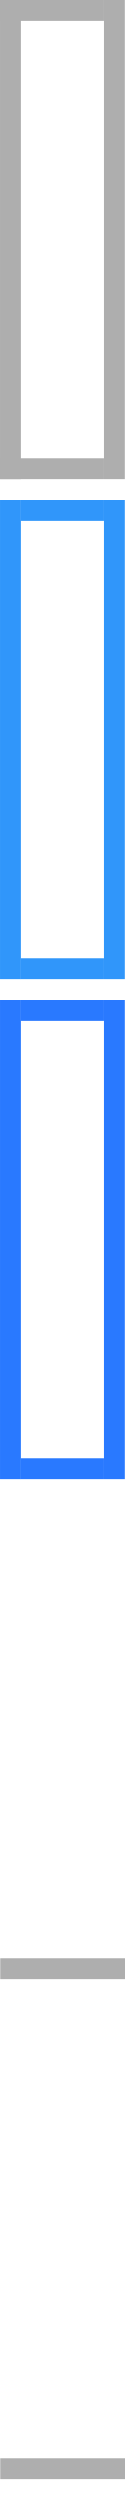
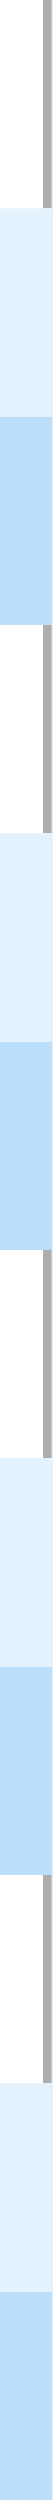
- <svg xmlns="http://www.w3.org/2000/svg" id="bitmap:6-24" width="6" height="120" version="1.1" viewBox="0 0 1.587 31.75">
-   <g transform="translate(-159.47 -110.22)" stroke-width="0">
-     <rect x="159.47" y="110.22" width="1.587" height="6.35" fill="#fff" />
-     <rect x="160.79" y="110.22" width=".265" height="6.085" fill="#aeaeae" />
-     <rect transform="rotate(90)" x="116.04" y="-160.79" width=".265" height="1.323" fill="#aeaeae" />
-     <rect x="159.47" y="116.57" width="1.587" height="6.35" fill="#fff" />
-     <g fill="#3096fa">
-       <rect x="160.79" y="116.57" width=".265" height="6.085" />
-       <rect transform="rotate(90)" x="122.39" y="-160.79" width=".265" height="1.058" />
-       <rect x="159.47" y="116.57" width=".265" height="6.085" />
+ <svg xmlns="http://www.w3.org/2000/svg" id="bitmap:6-24" width="6" height="288" version="1.1" viewBox="0 0 1.587 76.2">
+   <g transform="translate(-159.47,-110.22)" stroke-width="0">
+     <rect x="159.47" y="110.22" width="1.581" height="6.35" fill="#fff" />
+     <rect x="160.78" y="110.22" width=".264" height="6.35" fill="#aeaeae" />
+     <rect x="159.47" y="116.57" width="1.581" height="6.35" fill="#fff" />
+     <g transform="matrix(5.9773 0 0 1.0435 -801.62 -5.0686)" fill="#e3f2fd">
+       <rect x="160.79" y="116.57" width=".265" height="6.085" fill="#e3f2fd" stroke-width="0" />
    </g>
-     <rect x="159.47" y="122.92" width="1.587" height="6.35" fill="#fff" />
-     <g fill="#2979ff">
-       <rect x="160.79" y="122.92" width=".265" height="6.085" />
-       <rect transform="rotate(90)" x="122.92" y="-160.79" width=".265" height="1.058" />
-       <rect x="159.47" y="122.92" width=".265" height="6.085" />
+     <rect x="159.47" y="122.92" width="1.581" height="6.35" fill="#fff" />
+     <g transform="matrix(5.9773 0 0 1.0435 -801.62 -5.3447)" fill="#bbdefb">
+       <rect x="160.79" y="122.92" width=".265" height="6.085" fill="#bbdefb" stroke-width="0" />
    </g>
-     <rect x="159.47" y="129.27" width="1.587" height="6.35" fill="#fff" />
-     <rect transform="rotate(90)" x="135.09" y="-161.06" width=".265" height="1.587" fill="#aeaeae" />
-     <rect x="159.47" y="135.62" width="1.587" height="6.35" fill="#fff" />
-     <g fill="#aeaeae">
-       <rect transform="rotate(90)" x="141.44" y="-161.06" width=".265" height="1.587" />
-       <rect x="159.47" y="110.22" width=".265" height="6.085" />
-       <rect transform="rotate(90)" x="110.22" y="-160.79" width=".265" height="1.323" />
+     <rect x="159.47" y="129.27" width="1.581" height="6.35" fill="#fff" />
+     <rect x="160.78" y="129.27" width=".264" height="6.35" fill="#aeaeae" />
+     <rect x="159.47" y="135.62" width="1.581" height="6.35" fill="#fff" />
+     <g transform="matrix(5.9773 0 0 1.0435 -801.62 13.981)" fill="#e3f2fd">
+       <rect x="160.79" y="116.57" width=".265" height="6.085" fill="#e3f2fd" stroke-width="0" />
    </g>
-     <rect transform="rotate(90)" x="116.57" y="-160.79" width=".265" height="1.058" fill="#3096fa" />
-     <rect transform="rotate(90)" x="128.74" y="-160.79" width=".265" height="1.058" fill="#2979ff" />
+     <rect x="159.47" y="141.97" width="1.581" height="6.35" fill="#fff" />
+     <g transform="matrix(5.9773 0 0 1.0435 -801.62 13.705)" fill="#bbdefb">
+       <rect x="160.79" y="122.92" width=".265" height="6.085" fill="#bbdefb" stroke-width="0" />
+     </g>
+     <rect x="159.47" y="148.32" width="1.581" height="6.35" fill="#fff" />
+     <rect x="160.78" y="148.32" width=".264" height="6.35" fill="#aeaeae" />
+     <rect x="159.47" y="154.67" width="1.581" height="6.35" fill="#fff" />
+     <g transform="matrix(5.9773 0 0 1.0435 -801.62 33.031)" fill="#e3f2fd">
+       <rect x="160.79" y="116.57" width=".265" height="6.085" fill="#e3f2fd" stroke-width="0" />
+     </g>
+     <rect x="159.47" y="161.02" width="1.581" height="6.35" fill="#fff" />
+     <g transform="matrix(5.9773 0 0 1.0435 -801.62 32.755)" fill="#bbdefb">
+       <rect x="160.79" y="122.92" width=".265" height="6.085" fill="#bbdefb" stroke-width="0" />
+     </g>
+     <rect x="159.47" y="167.37" width="1.581" height="6.35" fill="#fff" />
+     <rect x="160.78" y="167.37" width=".264" height="6.35" fill="#aeaeae" />
+     <rect x="159.47" y="173.72" width="1.581" height="6.35" fill="#fff" />
+     <g transform="matrix(5.9773 0 0 1.0435 -801.62 52.081)" fill="#e3f2fd">
+       <rect x="160.79" y="116.57" width=".265" height="6.085" fill="#e3f2fd" stroke-width="0" />
+     </g>
+     <rect x="159.47" y="180.07" width="1.581" height="6.35" fill="#fff" />
+     <g transform="matrix(5.9773 0 0 1.0435 -801.62 51.805)" fill="#bbdefb">
+       <rect x="160.79" y="122.92" width=".265" height="6.085" fill="#bbdefb" stroke-width="0" />
+     </g>
  </g>
</svg>
